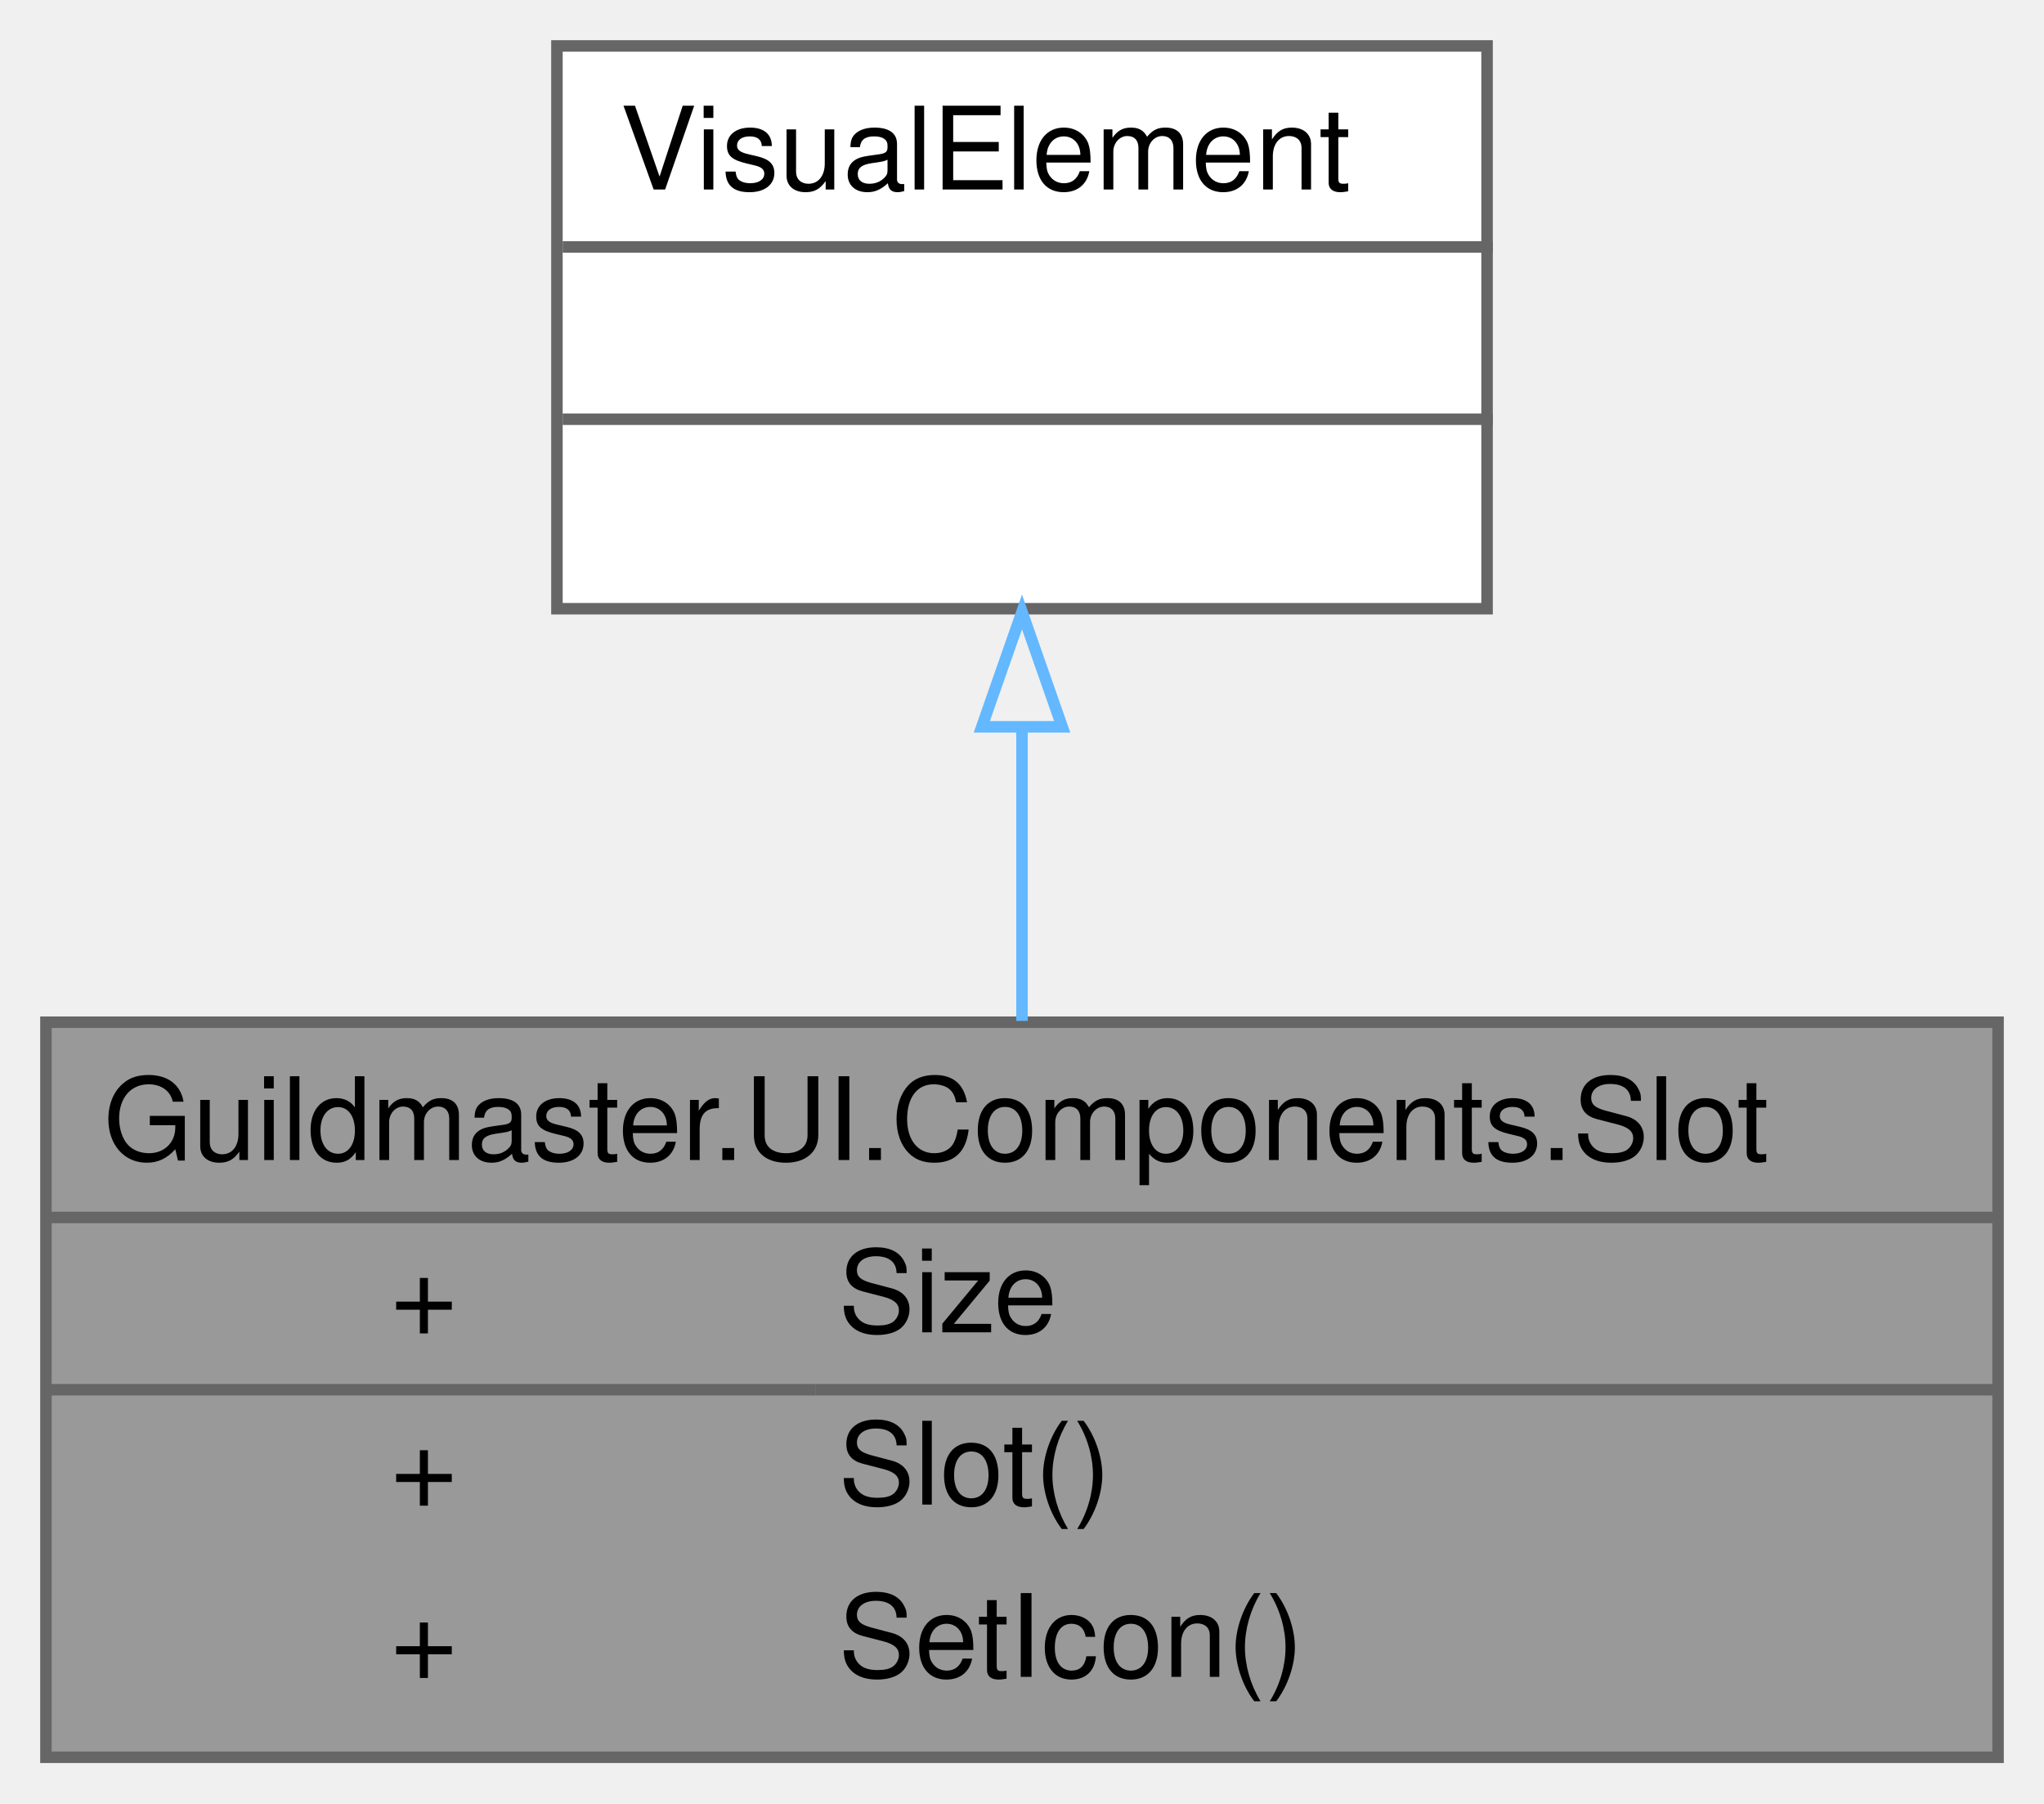
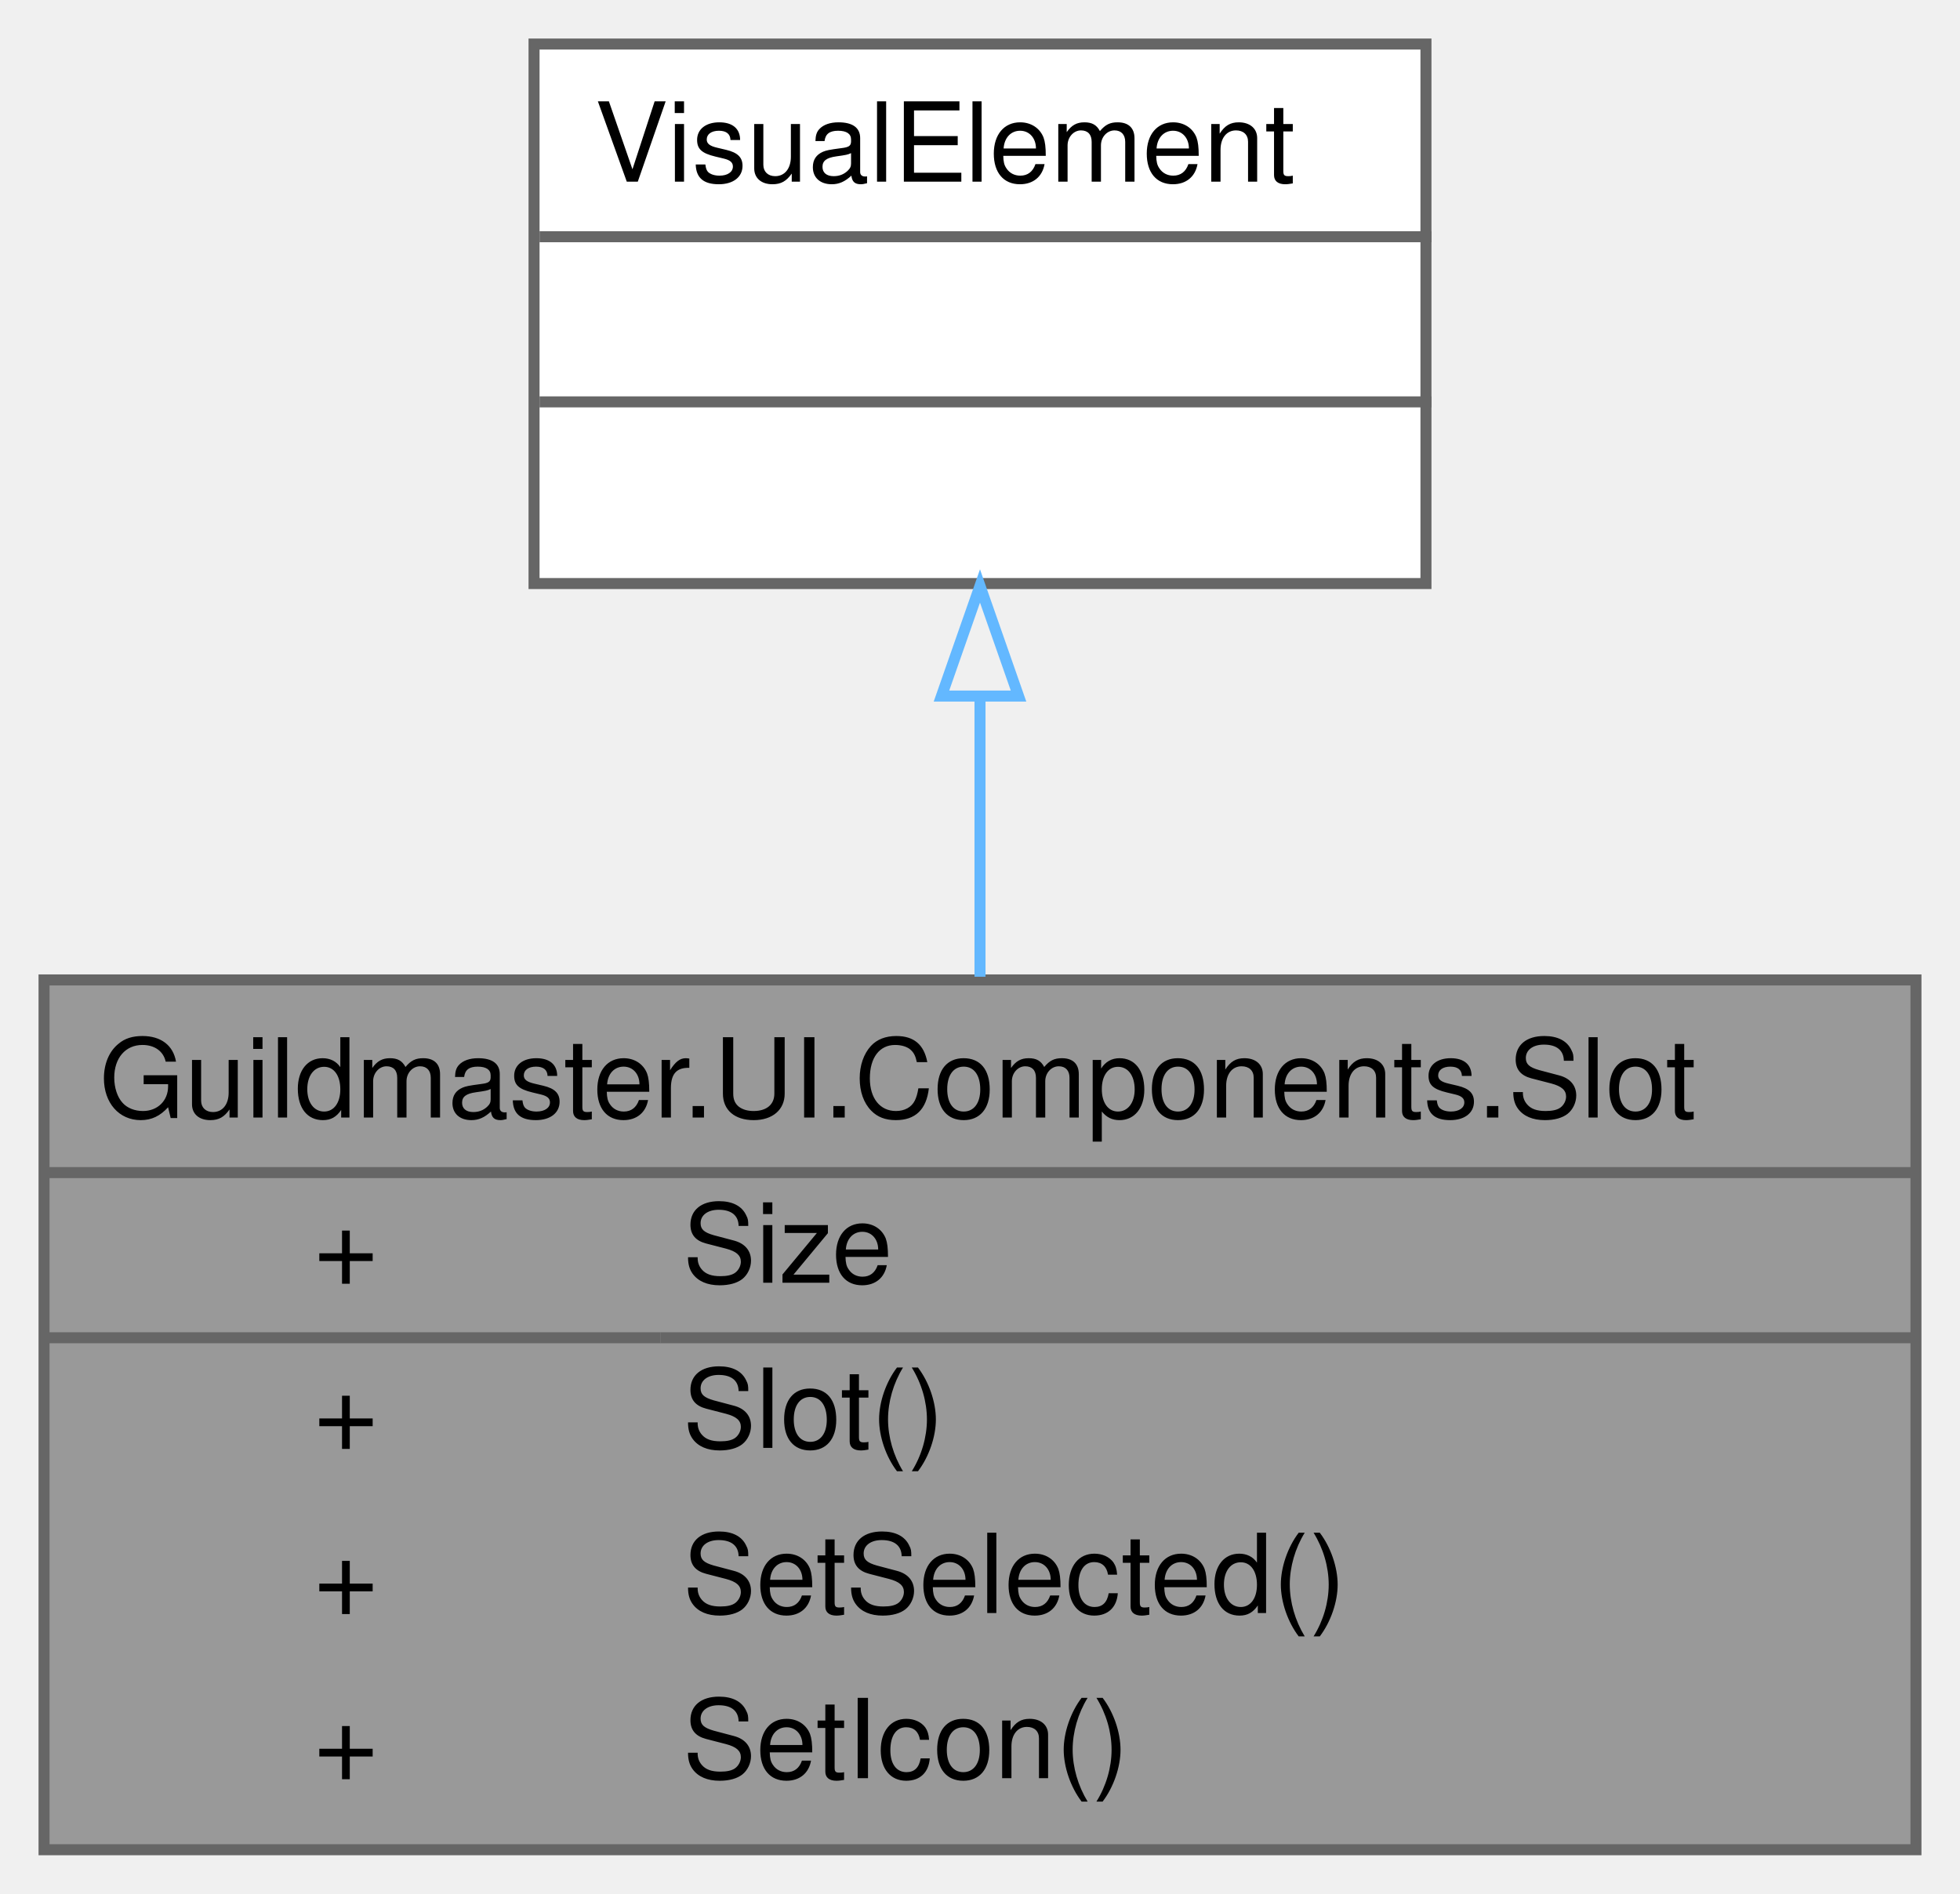
- <svg xmlns="http://www.w3.org/2000/svg" xmlns:xlink="http://www.w3.org/1999/xlink" width="178pt" height="157pt" viewBox="0.00 0.00 178.00 157.00">
-   <g id="graph0" class="graph" transform="scale(1 1) rotate(0) translate(4 153)">
+ <svg xmlns="http://www.w3.org/2000/svg" xmlns:xlink="http://www.w3.org/1999/xlink" width="178pt" height="172pt" viewBox="0.00 0.00 178.00 172.00">
+   <g id="graph0" class="graph" transform="scale(1 1) rotate(0) translate(4 168)">
    <g id="Node000001" class="node">
      <g id="a_Node000001">
        <a xlink:title="Слот: рамка-квадрат с опциональной иконкой.">
-           <polygon fill="#999999" stroke="transparent" points="170,-64 0,-64 0,0 170,0 170,-64" />
-           <text text-anchor="start" x="5" y="-52" font-family="Helvetica,sans-Serif" font-size="10.00">Guildmaster.UI.Components.Slot</text>
-           <text text-anchor="start" x="30" y="-37" font-family="Helvetica,sans-Serif" font-size="10.00">+</text>
-           <text text-anchor="start" x="69" y="-37" font-family="Helvetica,sans-Serif" font-size="10.00">Size</text>
-           <text text-anchor="start" x="30" y="-22" font-family="Helvetica,sans-Serif" font-size="10.00">+</text>
-           <text text-anchor="start" x="69" y="-22" font-family="Helvetica,sans-Serif" font-size="10.00">Slot()</text>
-           <text text-anchor="start" x="30" y="-7" font-family="Helvetica,sans-Serif" font-size="10.00">+</text>
-           <text text-anchor="start" x="69" y="-7" font-family="Helvetica,sans-Serif" font-size="10.00">SetIcon()</text>
-           <polygon fill="#666666" stroke="#666666" points="0,-47 0,-47 170,-47 170,-47 0,-47" />
-           <polygon fill="#666666" stroke="#666666" points="0,-32 0,-32 67,-32 67,-32 0,-32" />
-           <polygon fill="#666666" stroke="#666666" points="67,-32 67,-32 170,-32 170,-32 67,-32" />
-           <polygon fill="none" stroke="#666666" points="0,0 0,-64 170,-64 170,0 0,0" />
+           <polygon fill="#999999" stroke="transparent" points="170,-79 0,-79 0,0 170,0 170,-79" />
+           <text text-anchor="start" x="5" y="-66.5" font-family="Helvetica,sans-Serif" font-size="10.00">Guildmaster.UI.Components.Slot</text>
+           <text text-anchor="start" x="24.5" y="-51.5" font-family="Helvetica,sans-Serif" font-size="10.00">+</text>
+           <text text-anchor="start" x="58" y="-51.5" font-family="Helvetica,sans-Serif" font-size="10.00">Size</text>
+           <text text-anchor="start" x="24.5" y="-36.5" font-family="Helvetica,sans-Serif" font-size="10.00">+</text>
+           <text text-anchor="start" x="58" y="-36.5" font-family="Helvetica,sans-Serif" font-size="10.00">Slot()</text>
+           <text text-anchor="start" x="24.5" y="-21.5" font-family="Helvetica,sans-Serif" font-size="10.00">+</text>
+           <text text-anchor="start" x="58" y="-21.5" font-family="Helvetica,sans-Serif" font-size="10.00">SetSelected()</text>
+           <text text-anchor="start" x="24.5" y="-6.5" font-family="Helvetica,sans-Serif" font-size="10.00">+</text>
+           <text text-anchor="start" x="58" y="-6.5" font-family="Helvetica,sans-Serif" font-size="10.00">SetIcon()</text>
+           <polygon fill="#666666" stroke="#666666" points="0,-61.5 0,-61.5 170,-61.5 170,-61.5 0,-61.5" />
+           <polygon fill="#666666" stroke="#666666" points="0,-46.5 0,-46.5 56,-46.5 56,-46.5 0,-46.5" />
+           <polygon fill="#666666" stroke="#666666" points="56,-46.5 56,-46.5 170,-46.5 170,-46.5 56,-46.5" />
+           <polygon fill="none" stroke="#666666" points="0,0 0,-79 170,-79 170,0 0,0" />
        </a>
      </g>
    </g>
    <g id="Node000002" class="node">
      <g id="a_Node000002">
        <a xlink:title=" ">
-           <polygon fill="white" stroke="transparent" points="125.5,-149 44.5,-149 44.5,-100 125.5,-100 125.5,-149" />
-           <text text-anchor="start" x="50" y="-136.5" font-family="Helvetica,sans-Serif" font-size="10.00">VisualElement</text>
+           <polygon fill="white" stroke="transparent" points="125.5,-164 44.5,-164 44.5,-115 125.5,-115 125.5,-164" />
+           <text text-anchor="start" x="50" y="-151.5" font-family="Helvetica,sans-Serif" font-size="10.00">VisualElement</text>
+           <text text-anchor="start" x="83.5" y="-136.5" font-family="Helvetica,sans-Serif" font-size="10.00"> </text>
          <text text-anchor="start" x="83.5" y="-121.5" font-family="Helvetica,sans-Serif" font-size="10.00"> </text>
-           <text text-anchor="start" x="83.5" y="-106.5" font-family="Helvetica,sans-Serif" font-size="10.00"> </text>
+           <polygon fill="#666666" stroke="#666666" points="45,-146.5 45,-146.5 126,-146.5 126,-146.5 45,-146.5" />
          <polygon fill="#666666" stroke="#666666" points="45,-131.5 45,-131.5 126,-131.5 126,-131.5 45,-131.5" />
-           <polygon fill="#666666" stroke="#666666" points="45,-116.5 45,-116.5 126,-116.5 126,-116.5 45,-116.5" />
-           <polygon fill="none" stroke="#666666" points="44.5,-100 44.5,-149 125.5,-149 125.5,-100 44.5,-100" />
+           <polygon fill="none" stroke="#666666" points="44.5,-115 44.5,-164 125.5,-164 125.5,-115 44.5,-115" />
        </a>
      </g>
    </g>
    <g id="edge1_Node000001_Node000002" class="edge">
      <g id="a_edge1_Node000001_Node000002">
        <a xlink:title=" ">
-           <path fill="none" stroke="#63b8ff" d="M85,-89.54C85,-81.2 85,-72.31 85,-64.11" />
-           <polygon fill="none" stroke="#63b8ff" points="81.5,-89.72 85,-99.72 88.5,-89.72 81.5,-89.72" />
+           <path fill="none" stroke="#63b8ff" d="M85,-104.52C85,-96.38 85,-87.63 85,-79.29" />
+           <polygon fill="none" stroke="#63b8ff" points="81.5,-104.78 85,-114.78 88.5,-104.78 81.5,-104.78" />
        </a>
      </g>
    </g>
  </g>
</svg>
